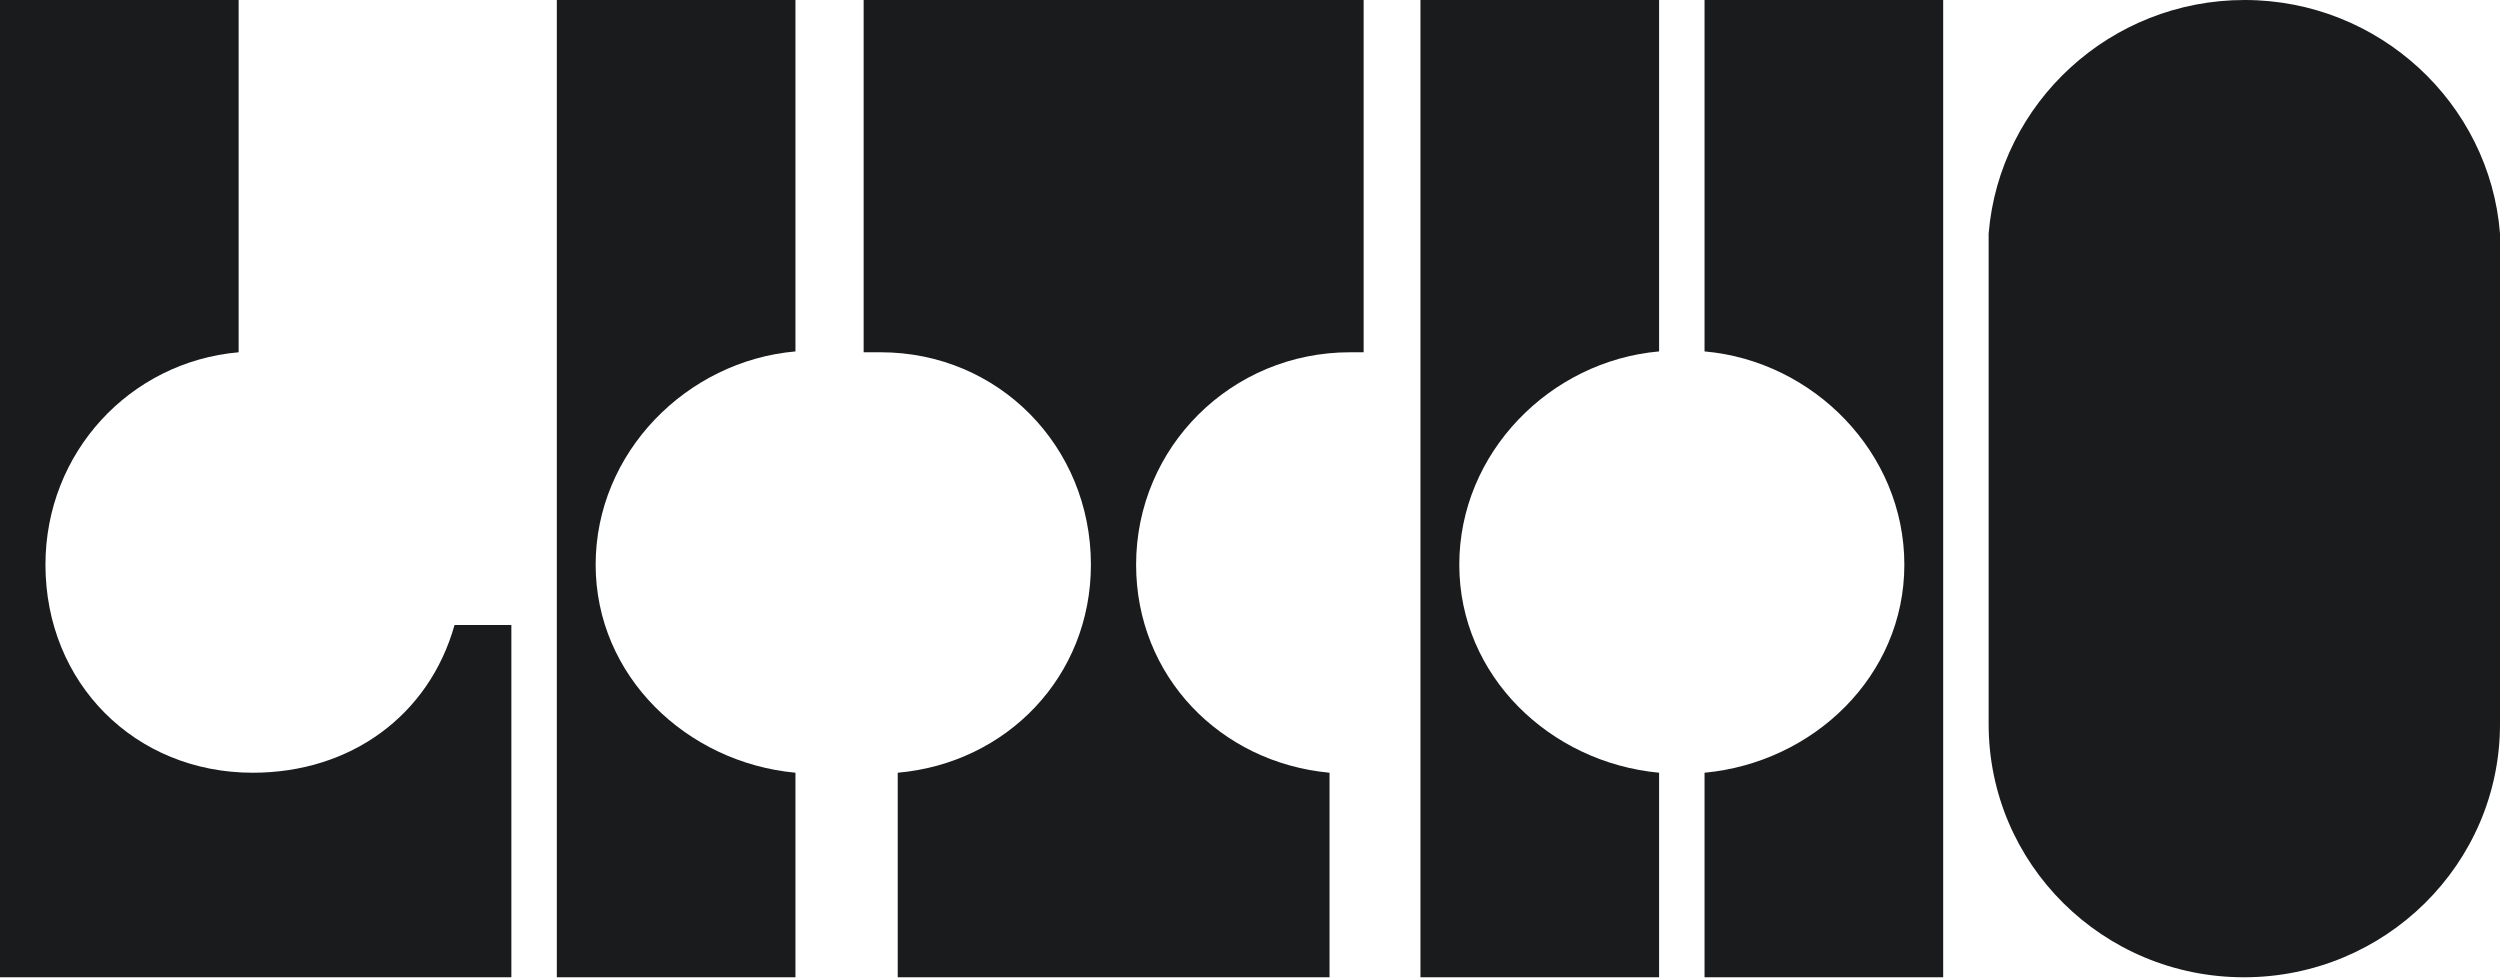
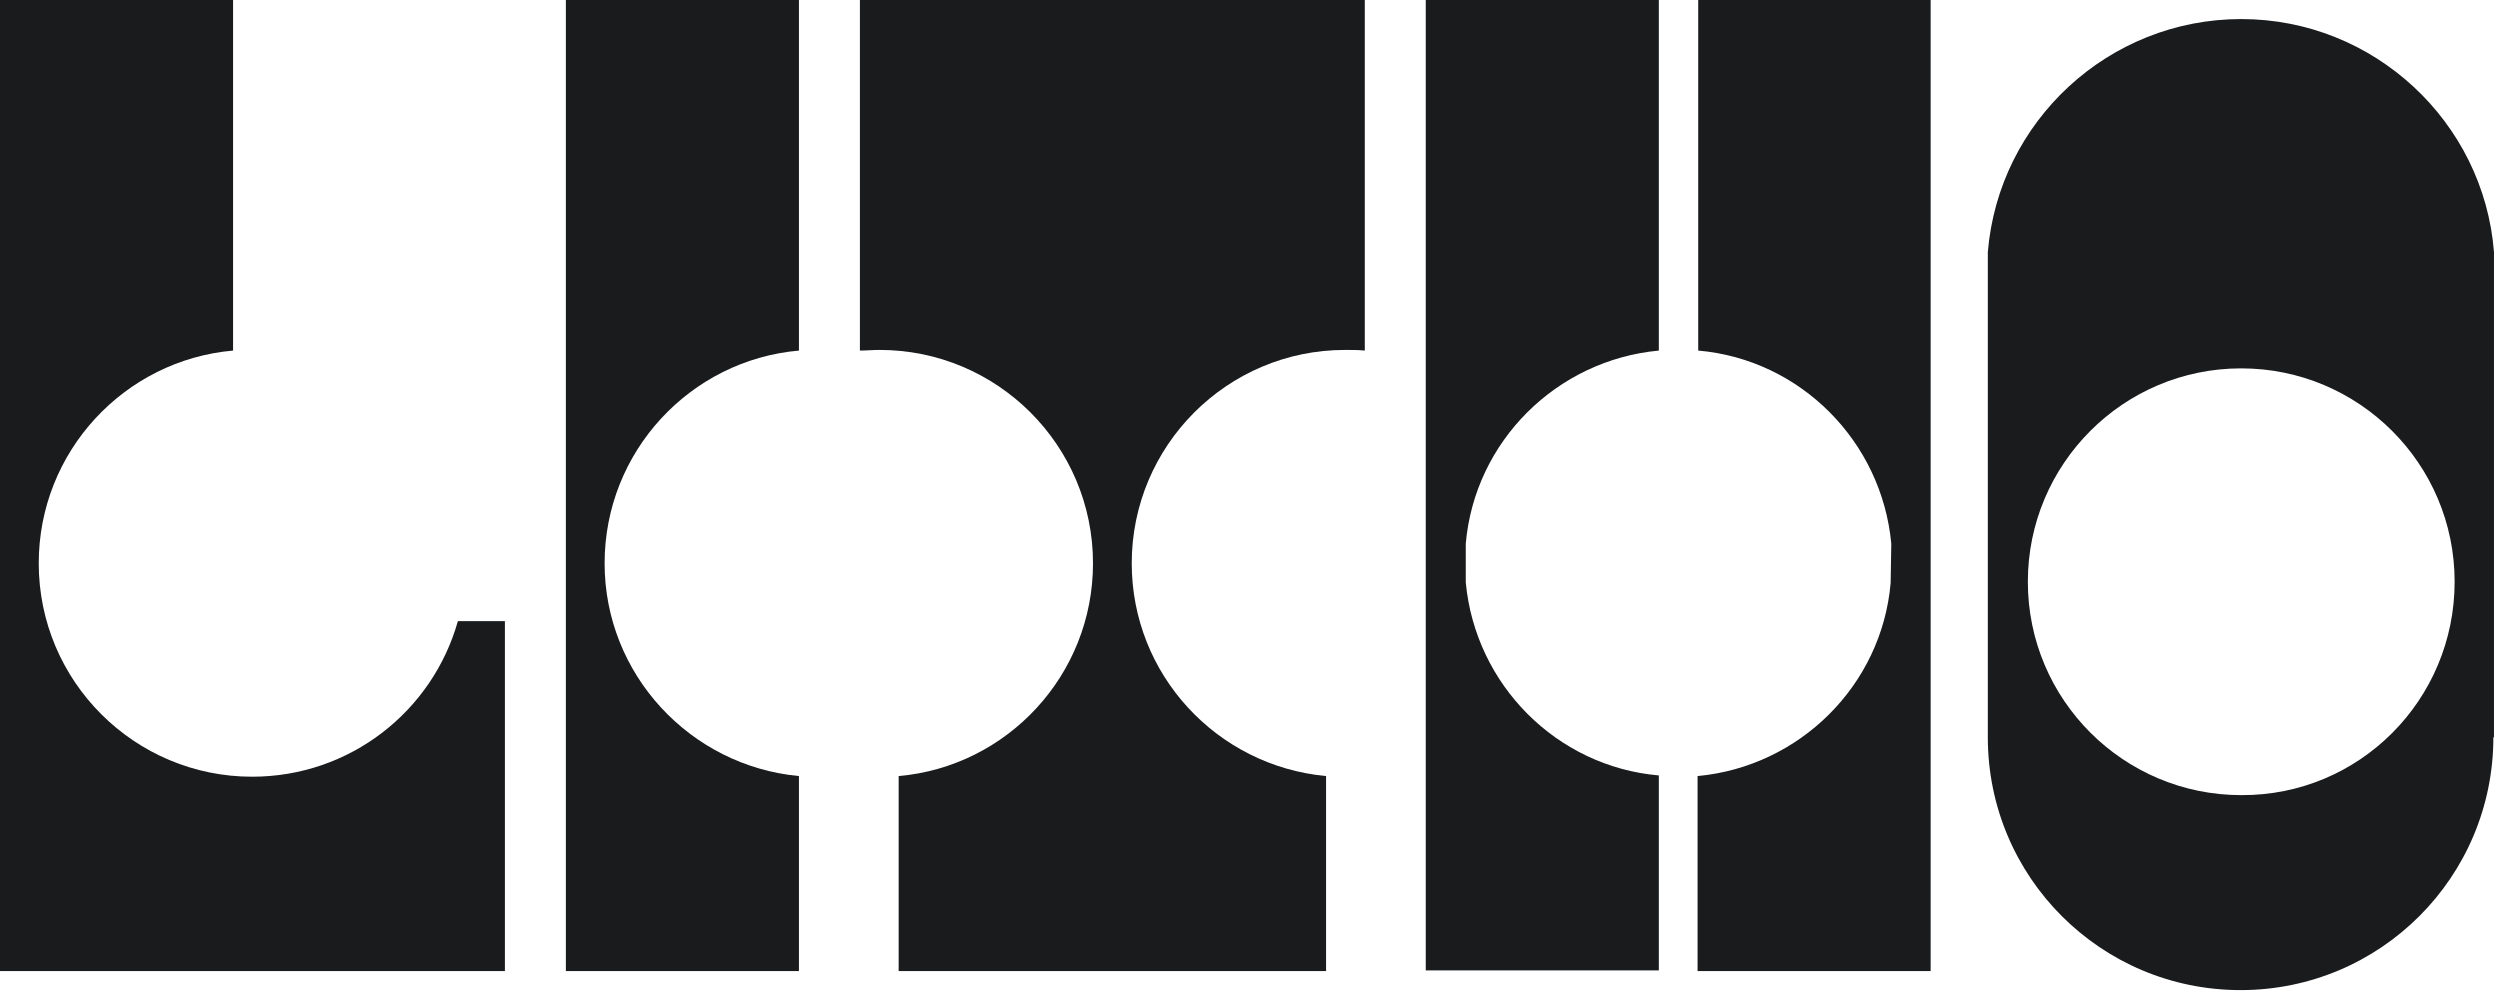
- <svg xmlns="http://www.w3.org/2000/svg" viewBox="0 0 345 135" version="1.1">
-   <path id="Path" d="M70.568 134.864 L0 134.864 0 0 32.932 0 32.932 48.614 C17.909 49.932 6.273 62.464 6.273 77.926 6.273 94.267 18.625 106.637 34.878 106.637 48.407 106.637 59.213 98.726 62.727 86.25 L70.568 86.25 Z" fill="#191b1d" fill-opacity="1" stroke="none" />
-   <path id="Path-1" d="M109.773 106.637 L109.773 134.865 76.841 134.865 76.841 0 109.773 0 109.773 48.495 C94.75 49.813 82.2 62.464 82.2 77.926 82.2 93.301 94.75 105.232 109.773 106.637 Z" fill="#191b1d" fill-opacity="1" stroke="none" />
-   <path id="Path-2" d="M188.182 0 L188.182 48.614 C188.182 48.614 187.268 48.614 186.302 48.614 169.961 48.614 156.783 61.674 156.783 77.926 156.783 93.301 168.366 105.232 183.477 106.637 L183.477 134.865 123.886 134.865 123.886 106.637 C138.909 105.319 150.545 93.389 150.545 77.926 150.545 61.586 137.787 48.614 121.534 48.614 120.655 48.614 120.06 48.614 119.182 48.614 L119.182 0 Z" fill="#191b1d" fill-opacity="1" stroke="none" />
-   <path id="Path-3" d="M309.672 134.864 C329.151 134.864 345 119.237 345 99.923 L345 66.071 345 32.22 C343.583 14.223 328.266 0 309.76 0 291.255 0 275.937 14.135 274.432 32.22 L274.432 99.923 C274.432 119.237 290.192 134.864 309.672 134.864 Z M309.716 106.637 C325.739 106.637 338.727 93.648 338.727 77.626 338.727 61.603 325.739 48.614 309.716 48.614 293.693 48.614 280.705 61.603 280.705 77.626 280.705 93.648 293.693 106.637 309.716 106.637 Z" fill="#191b1d" fill-opacity="1" stroke="none" />
-   <path id="Path-4" d="M228.955 106.637 L228.955 134.865 196.023 134.865 196.023 0 228.955 0 228.955 48.495 C213.932 49.813 201.382 62.464 201.382 77.926 201.382 93.301 213.932 105.232 228.955 106.637 Z" fill="#191b1d" fill-opacity="1" stroke="none" />
-   <path id="Path-5" d="M235.227 106.637 L235.227 134.865 268.159 134.865 268.159 0 235.227 0 235.227 48.495 C250.25 49.813 262.8 62.464 262.8 77.926 262.8 93.301 250.25 105.232 235.227 106.637 Z" fill="#191b1d" fill-opacity="1" stroke="none" />
+ <svg xmlns="http://www.w3.org/2000/svg" viewBox="0 0 101 40" fill="none">
+   <path d="M20.398 25.119V39.23H0V0H9.416V14.163C5.029 14.548 1.565 18.242 1.565 22.758C1.565 27.53 5.439 31.379 10.186 31.379C14.137 31.379 17.473 28.736 18.499 25.093H20.398V25.119Z" fill="#191B1D" />
+   <path d="M32.277 31.353V39.23H22.861V0L32.277 0V14.163C27.89 14.548 24.426 18.242 24.426 22.758C24.426 27.248 27.89 30.943 32.277 31.353Z" fill="#191B1D" />
+   <path d="M55.138 0V14.163C54.882 14.137 54.625 14.137 54.343 14.137C49.571 14.137 45.722 18.012 45.722 22.758C45.722 27.248 49.16 30.943 53.573 31.353V31.379V39.23H36.306V31.379V31.353C40.693 30.969 44.157 27.274 44.157 22.758C44.157 17.986 40.282 14.137 35.536 14.137C35.279 14.137 34.997 14.163 34.74 14.163V0L55.138 0Z" fill="#191B1D" />
+   <path d="M59.217 23.528C59.602 27.659 62.886 30.969 67.017 31.328V39.205H57.601V0H67.017V14.163C62.886 14.548 59.576 17.832 59.217 21.963V23.528ZM76.408 21.963C76.023 17.832 72.739 14.522 68.608 14.163V0H77.998V39.23H68.582V31.353C72.713 30.969 76.023 27.684 76.382 23.554" fill="#191B1D" />
+   <path d="M99.167 23.503C99.167 18.73 95.292 14.882 90.546 14.882C85.773 14.882 81.925 18.756 81.925 23.503C81.925 28.275 85.799 32.123 90.546 32.123C95.318 32.149 99.167 28.275 99.167 23.503ZM100.732 29.788C100.732 35.433 96.165 40 90.52 40C84.875 40 80.308 35.433 80.308 29.788V10.186C80.745 4.901 85.183 0.77 90.546 0.77C95.908 0.77 100.347 4.926 100.757 10.186V29.788H100.732Z" fill="#191B1D" />
</svg>
